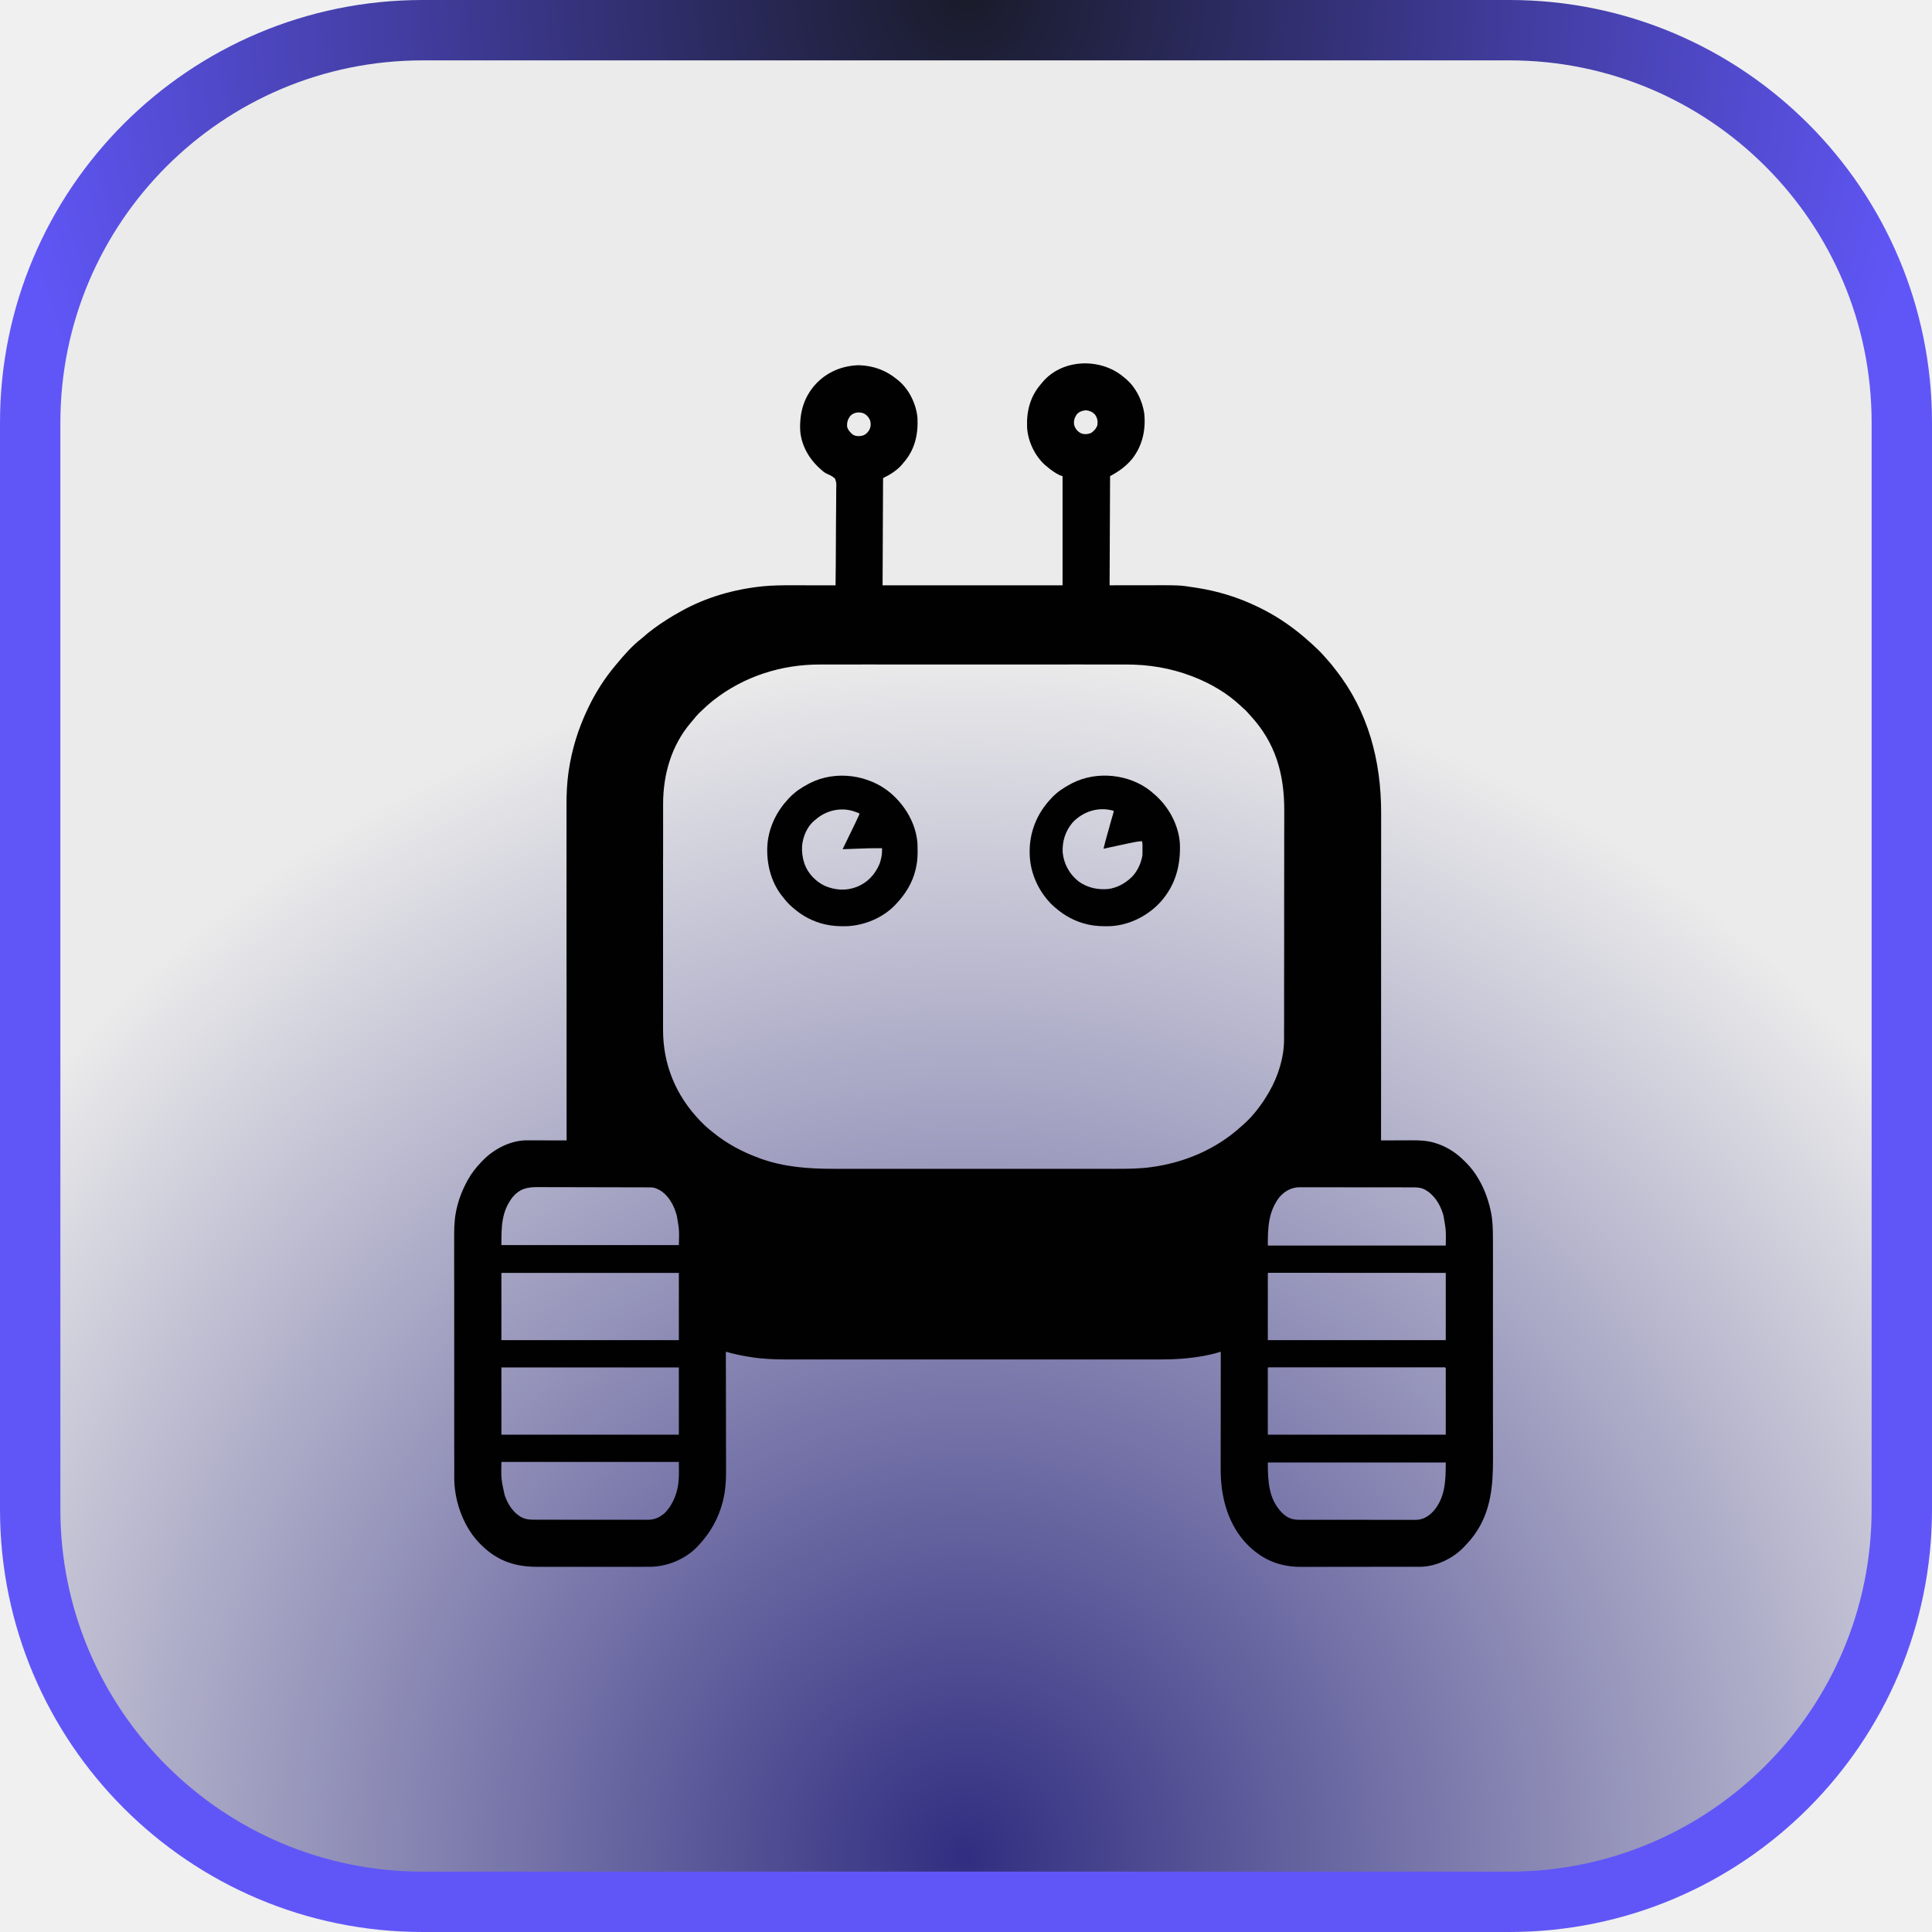
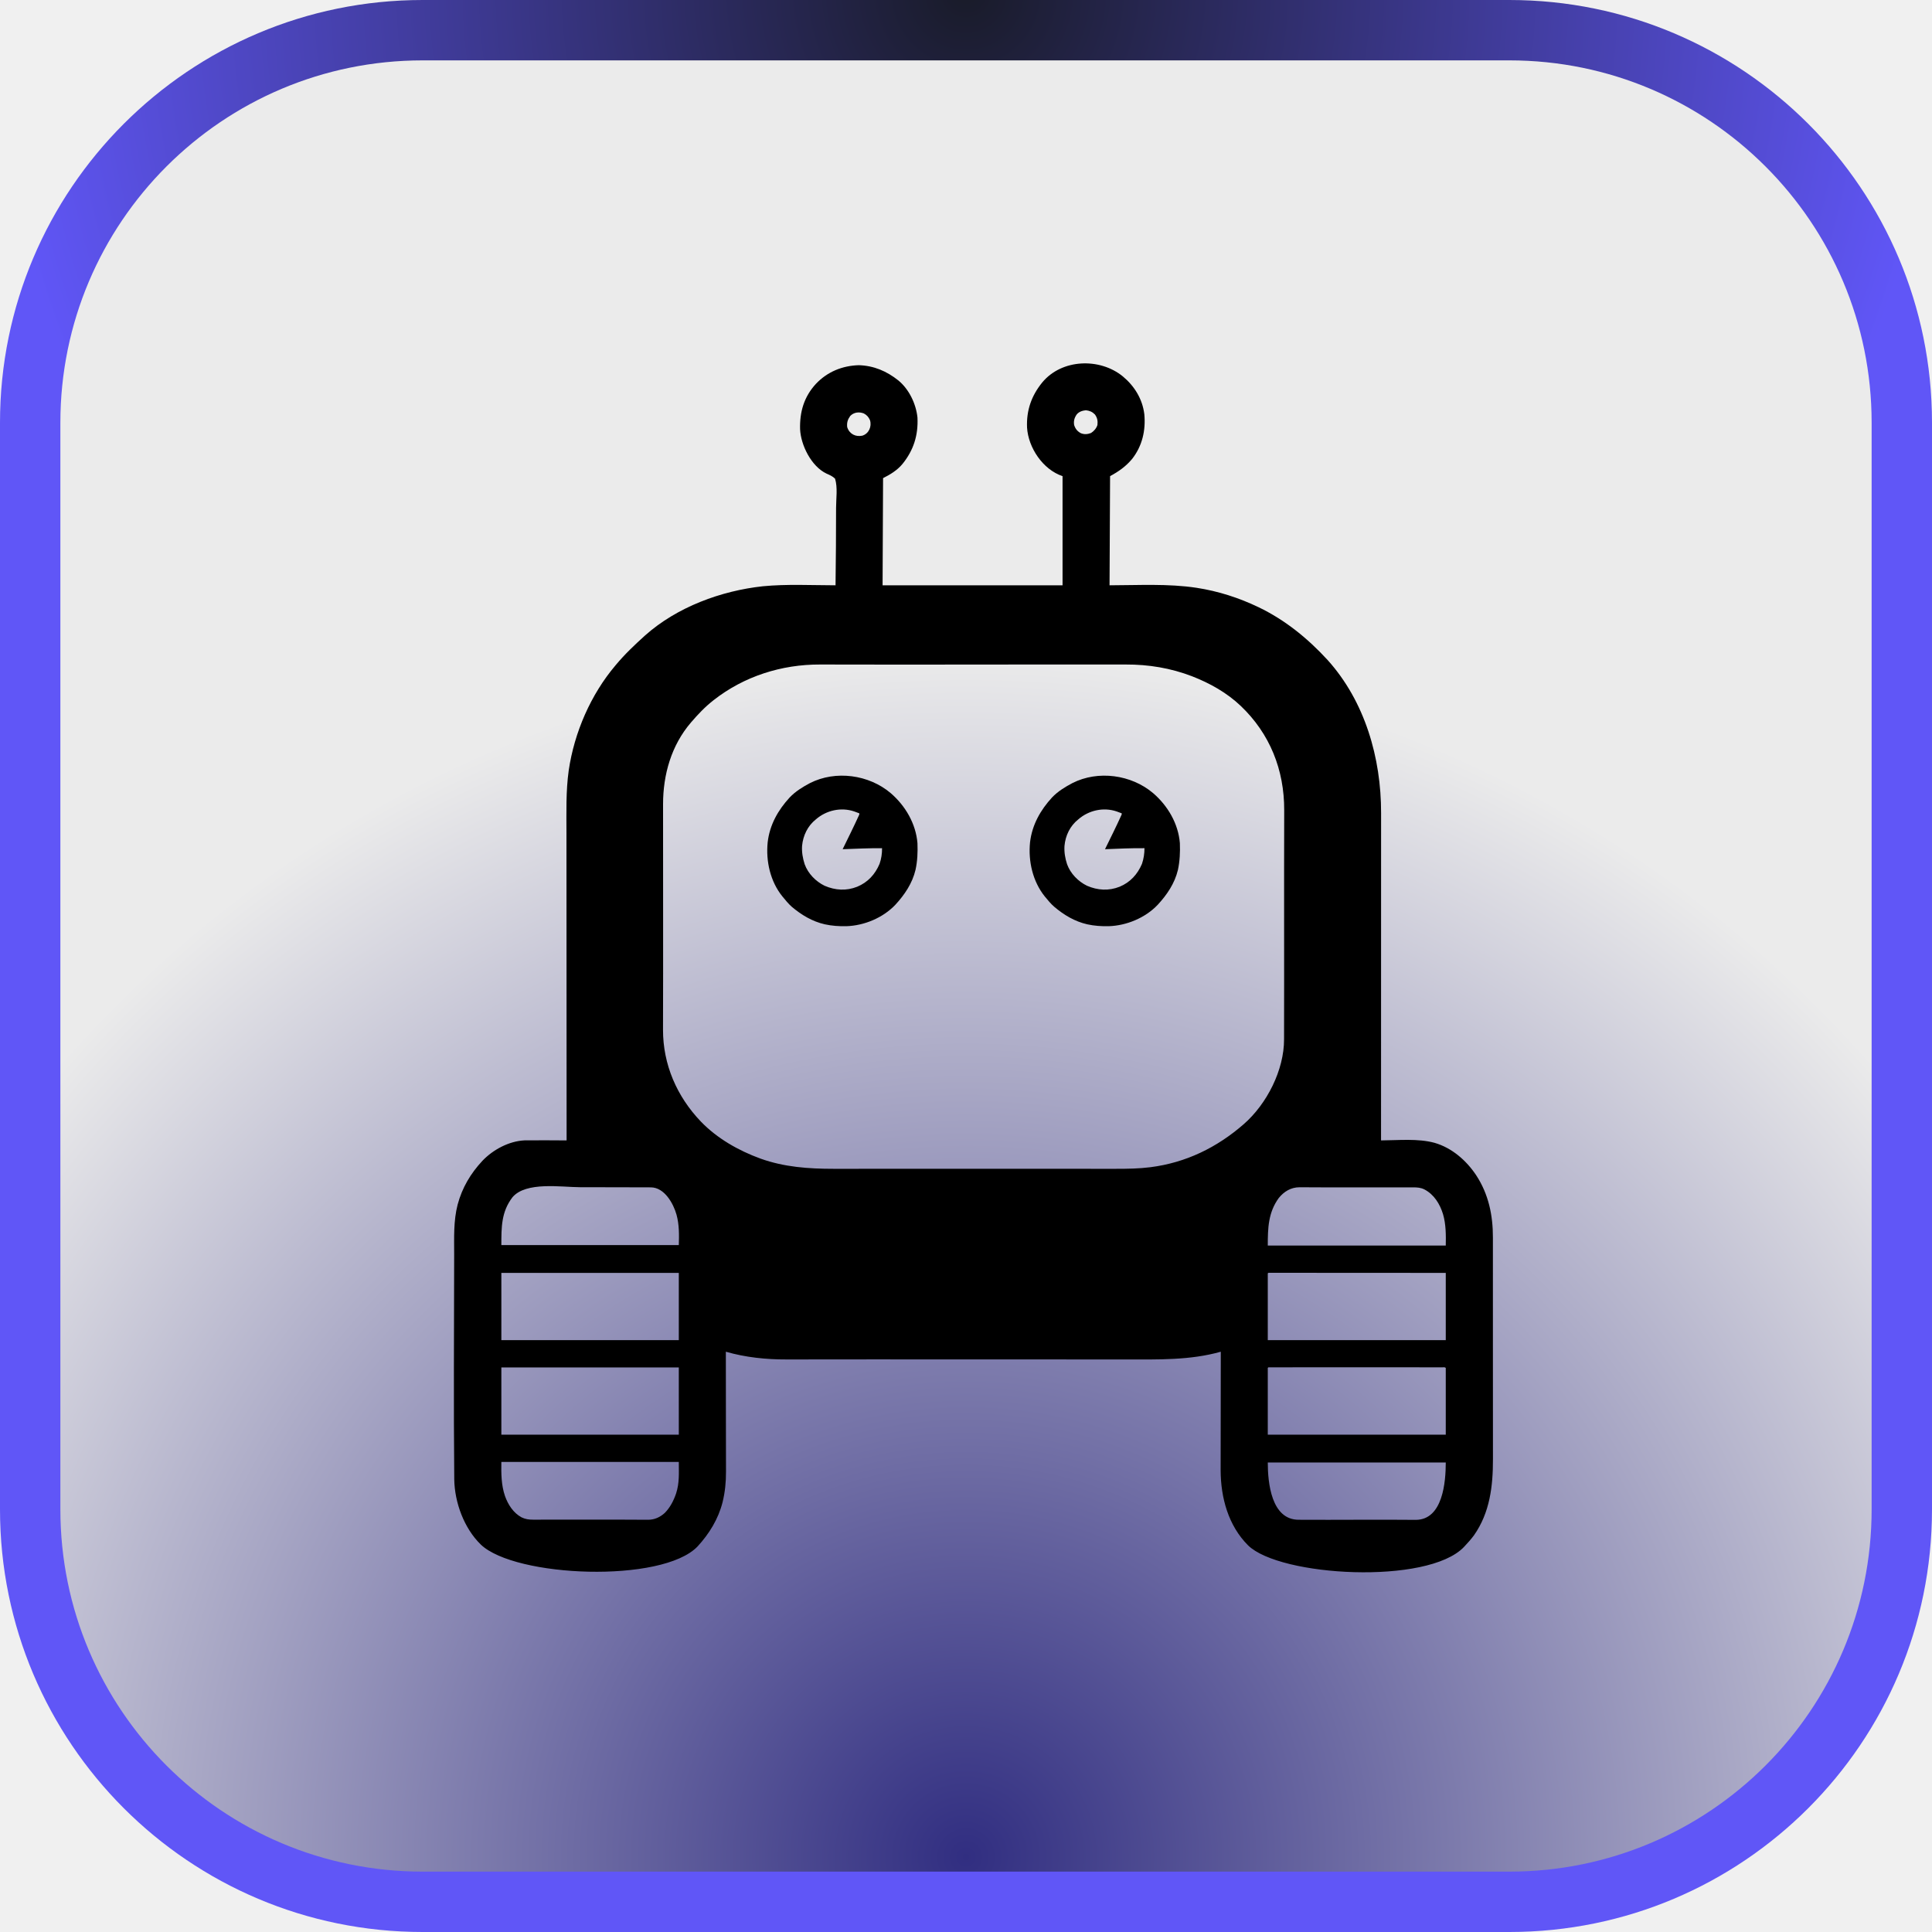
<svg xmlns="http://www.w3.org/2000/svg" width="40" height="40" viewBox="0 0 40 40" fill="none">
  <g clip-path="url(#clip0_139_2)">
    <path d="M31.25 0H8.75C3.918 0 0 3.918 0 8.75V31.25C0 36.083 3.918 40 8.75 40H31.25C36.083 40 40 36.083 40 31.25V8.75C40 3.918 36.083 0 31.25 0Z" fill="url(#paint0_radial_139_2)" />
    <path d="M31.25 1.25H8.75C4.608 1.25 1.25 4.608 1.25 8.75V31.25C1.25 35.392 4.608 38.75 8.75 38.75H31.25C35.392 38.75 38.75 35.392 38.75 31.25V8.75C38.75 4.608 35.392 1.25 31.25 1.25Z" fill="url(#paint1_radial_139_2)" />
-     <path d="M23.248 7.793C23.257 7.8 23.266 7.808 23.276 7.816C23.284 7.822 23.291 7.828 23.298 7.834C23.513 8.009 23.659 8.303 23.692 8.575C23.723 8.911 23.65 9.232 23.44 9.501C23.307 9.659 23.166 9.759 22.983 9.858C22.98 10.604 22.976 11.35 22.973 12.118C23.352 12.118 23.352 12.118 23.732 12.117C24.426 12.115 24.426 12.115 24.73 12.163C24.746 12.165 24.761 12.167 24.776 12.17C25.211 12.237 25.633 12.366 26.029 12.558C26.04 12.563 26.05 12.568 26.061 12.573C26.458 12.764 26.814 13.015 27.139 13.312C27.149 13.321 27.159 13.33 27.169 13.339C27.258 13.42 27.345 13.502 27.424 13.594C27.444 13.617 27.465 13.64 27.486 13.664C27.54 13.722 27.588 13.784 27.636 13.847C27.646 13.86 27.656 13.873 27.666 13.885C28.321 14.725 28.596 15.739 28.595 16.833C28.595 16.862 28.595 16.892 28.595 16.921C28.595 16.985 28.595 17.048 28.595 17.112C28.595 17.206 28.595 17.3 28.595 17.395C28.595 17.554 28.595 17.712 28.595 17.871C28.594 18.028 28.594 18.186 28.594 18.343C28.594 18.352 28.594 18.362 28.594 18.372C28.594 18.422 28.594 18.472 28.594 18.521C28.594 18.873 28.594 19.225 28.594 19.577C28.594 19.918 28.594 20.26 28.594 20.601C28.594 20.612 28.594 20.622 28.594 20.633C28.594 20.739 28.594 20.845 28.594 20.951C28.594 21.166 28.594 21.382 28.594 21.598C28.594 21.608 28.594 21.617 28.594 21.628C28.594 22.289 28.594 22.95 28.593 23.611C28.603 23.611 28.613 23.611 28.622 23.611C28.713 23.611 28.804 23.61 28.895 23.61C28.942 23.61 28.988 23.61 29.035 23.61C29.08 23.609 29.125 23.609 29.17 23.609C29.188 23.609 29.205 23.609 29.222 23.609C29.374 23.608 29.529 23.613 29.677 23.654C29.685 23.657 29.693 23.659 29.701 23.661C29.915 23.723 30.106 23.837 30.268 23.988C30.275 23.994 30.282 24 30.288 24.007C30.388 24.101 30.476 24.198 30.551 24.312C30.555 24.318 30.559 24.325 30.563 24.331C30.711 24.556 30.806 24.805 30.863 25.067C30.866 25.081 30.866 25.081 30.869 25.096C30.904 25.27 30.91 25.446 30.909 25.623C30.909 25.645 30.909 25.667 30.91 25.688C30.91 25.747 30.91 25.806 30.91 25.864C30.91 25.928 30.91 25.992 30.91 26.055C30.91 26.18 30.91 26.304 30.91 26.429C30.91 26.53 30.91 26.631 30.91 26.732C30.91 26.747 30.91 26.762 30.91 26.776C30.91 26.798 30.91 26.82 30.91 26.842C30.91 27.046 30.91 27.25 30.91 27.455C30.91 27.462 30.91 27.47 30.91 27.478C30.91 27.517 30.91 27.556 30.91 27.595C30.91 27.603 30.91 27.61 30.91 27.618C30.91 27.634 30.91 27.649 30.91 27.665C30.91 27.908 30.91 28.151 30.91 28.395C30.91 28.669 30.91 28.942 30.91 29.216C30.91 29.245 30.91 29.275 30.91 29.304C30.91 29.315 30.91 29.315 30.91 29.326C30.91 29.434 30.91 29.542 30.911 29.65C30.911 29.774 30.911 29.897 30.911 30.02C30.91 30.083 30.91 30.146 30.911 30.208C30.912 30.758 30.867 31.291 30.54 31.755C30.533 31.765 30.525 31.776 30.517 31.787C30.461 31.865 30.398 31.936 30.331 32.006C30.324 32.013 30.317 32.021 30.31 32.029C30.088 32.261 29.747 32.429 29.425 32.438C29.404 32.438 29.384 32.438 29.364 32.438C29.347 32.438 29.347 32.438 29.329 32.438C29.292 32.438 29.254 32.438 29.217 32.438C29.189 32.438 29.162 32.438 29.135 32.438C29.07 32.438 29.004 32.438 28.938 32.438C28.884 32.438 28.831 32.438 28.777 32.438C28.625 32.439 28.473 32.439 28.32 32.439C28.312 32.439 28.304 32.439 28.296 32.439C28.287 32.439 28.279 32.439 28.271 32.439C28.138 32.439 28.005 32.439 27.873 32.439C27.736 32.44 27.599 32.44 27.462 32.44C27.386 32.44 27.309 32.44 27.233 32.44C27.161 32.44 27.089 32.44 27.017 32.44C26.99 32.44 26.964 32.44 26.938 32.44C26.504 32.442 26.151 32.3 25.841 31.995C25.43 31.586 25.274 31.007 25.273 30.441C25.273 30.406 25.273 30.371 25.273 30.335C25.273 30.31 25.273 30.284 25.273 30.258C25.273 30.203 25.273 30.148 25.273 30.093C25.273 30.014 25.273 29.934 25.273 29.854C25.273 29.725 25.274 29.596 25.274 29.467C25.274 29.342 25.274 29.216 25.274 29.091C25.274 29.083 25.274 29.076 25.274 29.068C25.274 29.029 25.274 28.99 25.274 28.951C25.274 28.629 25.275 28.308 25.275 27.986C25.263 27.99 25.25 27.994 25.237 27.997C25.22 28.002 25.203 28.007 25.186 28.012C25.177 28.014 25.169 28.016 25.16 28.019C25.092 28.038 25.023 28.053 24.953 28.066C24.942 28.068 24.93 28.07 24.919 28.073C24.617 28.128 24.319 28.147 24.013 28.146C23.97 28.146 23.927 28.146 23.885 28.146C23.81 28.146 23.736 28.146 23.661 28.146C23.551 28.146 23.44 28.146 23.329 28.146C23.131 28.146 22.933 28.146 22.735 28.146C22.562 28.146 22.389 28.146 22.216 28.146C22.199 28.146 22.199 28.146 22.181 28.146C22.134 28.146 22.088 28.146 22.041 28.146C21.603 28.146 21.165 28.146 20.727 28.146C20.338 28.146 19.95 28.146 19.561 28.146C19.124 28.146 18.687 28.146 18.25 28.146C18.203 28.146 18.157 28.146 18.11 28.146C18.099 28.146 18.087 28.146 18.075 28.146C17.902 28.146 17.729 28.146 17.556 28.146C17.359 28.146 17.162 28.146 16.965 28.146C16.855 28.146 16.745 28.146 16.636 28.146C16.562 28.146 16.488 28.146 16.415 28.146C16.373 28.146 16.331 28.146 16.289 28.146C16.044 28.146 15.801 28.137 15.558 28.099C15.551 28.098 15.544 28.097 15.537 28.096C15.365 28.069 15.195 28.034 15.028 27.986C15.028 28 15.028 28.014 15.028 28.028C15.029 28.357 15.03 28.686 15.03 29.015C15.03 29.055 15.03 29.096 15.03 29.136C15.03 29.145 15.03 29.153 15.03 29.161C15.03 29.291 15.03 29.422 15.031 29.552C15.031 29.686 15.031 29.82 15.031 29.954C15.031 30.036 15.031 30.119 15.032 30.201C15.032 30.265 15.032 30.329 15.032 30.392C15.032 30.418 15.032 30.444 15.032 30.47C15.033 30.673 15.018 30.871 14.969 31.07C14.965 31.086 14.965 31.086 14.961 31.102C14.873 31.443 14.702 31.739 14.463 31.995C14.456 32.002 14.45 32.009 14.443 32.017C14.198 32.273 13.844 32.425 13.491 32.438C13.423 32.439 13.355 32.439 13.287 32.439C13.261 32.439 13.235 32.439 13.209 32.439C13.146 32.439 13.084 32.439 13.021 32.439C12.97 32.439 12.919 32.439 12.867 32.439C12.86 32.439 12.853 32.439 12.845 32.439C12.831 32.439 12.816 32.439 12.801 32.439C12.662 32.439 12.523 32.439 12.384 32.439C12.265 32.439 12.147 32.439 12.028 32.439C11.889 32.439 11.751 32.439 11.613 32.439C11.598 32.439 11.583 32.439 11.568 32.439C11.561 32.439 11.553 32.439 11.546 32.439C11.495 32.439 11.444 32.439 11.393 32.439C11.325 32.439 11.256 32.439 11.187 32.439C11.162 32.439 11.137 32.439 11.112 32.439C10.665 32.44 10.294 32.313 9.973 31.995C9.964 31.987 9.964 31.987 9.955 31.978C9.609 31.641 9.413 31.109 9.405 30.631C9.405 30.582 9.405 30.534 9.405 30.485C9.405 30.463 9.405 30.441 9.405 30.419C9.404 30.359 9.404 30.298 9.405 30.238C9.405 30.173 9.404 30.107 9.404 30.042C9.404 29.914 9.404 29.787 9.404 29.659C9.404 29.555 9.404 29.451 9.404 29.347C9.404 29.332 9.404 29.317 9.404 29.302C9.404 29.28 9.404 29.257 9.404 29.235C9.404 29.025 9.404 28.816 9.404 28.606C9.404 28.598 9.404 28.59 9.404 28.582C9.404 28.542 9.404 28.502 9.404 28.462C9.404 28.454 9.404 28.447 9.404 28.438C9.404 28.422 9.404 28.406 9.404 28.39C9.404 28.14 9.404 27.891 9.404 27.641C9.404 27.36 9.404 27.079 9.404 26.799C9.404 26.769 9.404 26.739 9.404 26.709C9.404 26.701 9.404 26.694 9.404 26.686C9.404 26.575 9.404 26.464 9.403 26.353C9.403 26.226 9.403 26.1 9.403 25.974C9.403 25.909 9.404 25.845 9.403 25.78C9.403 25.721 9.403 25.662 9.403 25.603C9.403 25.581 9.403 25.56 9.403 25.539C9.403 25.348 9.418 25.156 9.467 24.971C9.47 24.96 9.472 24.95 9.475 24.939C9.52 24.771 9.586 24.612 9.669 24.459C9.675 24.448 9.681 24.437 9.687 24.426C9.763 24.291 9.855 24.172 9.962 24.061C9.971 24.052 9.98 24.042 9.99 24.032C10.211 23.801 10.539 23.625 10.862 23.61C10.885 23.61 10.908 23.61 10.931 23.61C10.94 23.61 10.949 23.61 10.958 23.61C10.986 23.61 11.015 23.61 11.043 23.61C11.063 23.61 11.083 23.61 11.103 23.61C11.155 23.61 11.207 23.61 11.259 23.61C11.312 23.61 11.365 23.611 11.418 23.611C11.523 23.611 11.627 23.611 11.731 23.611C11.731 23.602 11.731 23.602 11.731 23.592C11.731 22.916 11.73 22.239 11.73 21.563C11.73 21.553 11.73 21.543 11.73 21.532C11.73 21.312 11.73 21.093 11.73 20.873C11.73 20.765 11.73 20.657 11.73 20.549C11.73 20.539 11.73 20.528 11.73 20.517C11.73 20.169 11.73 19.822 11.729 19.475C11.729 19.118 11.729 18.76 11.729 18.403C11.729 18.353 11.729 18.302 11.729 18.252C11.729 18.237 11.729 18.237 11.729 18.222C11.729 18.062 11.729 17.902 11.729 17.743C11.729 17.582 11.729 17.421 11.729 17.261C11.729 17.165 11.729 17.07 11.729 16.974C11.729 16.911 11.729 16.847 11.729 16.783C11.729 16.747 11.729 16.71 11.729 16.674C11.728 16.444 11.738 16.215 11.77 15.987C11.773 15.969 11.773 15.969 11.776 15.95C11.84 15.514 11.972 15.091 12.16 14.693C12.165 14.683 12.17 14.673 12.175 14.662C12.326 14.344 12.518 14.041 12.746 13.772C12.755 13.761 12.764 13.751 12.773 13.74C12.927 13.555 13.093 13.364 13.285 13.218C13.309 13.198 13.332 13.178 13.356 13.157C13.402 13.115 13.451 13.077 13.501 13.04C13.51 13.033 13.518 13.026 13.528 13.019C13.706 12.888 13.892 12.769 14.086 12.663C14.095 12.658 14.104 12.652 14.114 12.647C14.62 12.367 15.185 12.204 15.76 12.142C15.777 12.14 15.777 12.14 15.794 12.138C16.003 12.118 16.213 12.117 16.424 12.117C16.449 12.117 16.474 12.117 16.5 12.117C16.566 12.117 16.632 12.117 16.698 12.118C16.766 12.118 16.834 12.118 16.902 12.118C17.035 12.118 17.167 12.118 17.299 12.118C17.303 11.832 17.305 11.546 17.306 11.261C17.306 11.128 17.307 10.995 17.308 10.862C17.31 10.746 17.311 10.631 17.311 10.515C17.311 10.454 17.311 10.392 17.312 10.331C17.313 10.273 17.313 10.216 17.313 10.158C17.313 10.137 17.313 10.116 17.314 10.095C17.317 9.999 17.317 9.999 17.289 9.91C17.239 9.861 17.177 9.833 17.113 9.806C17.06 9.78 17.018 9.74 16.975 9.701C16.969 9.695 16.964 9.69 16.958 9.685C16.736 9.48 16.579 9.194 16.566 8.887C16.556 8.528 16.647 8.214 16.894 7.946C17.131 7.697 17.439 7.571 17.781 7.561C18.081 7.57 18.346 7.666 18.576 7.858C18.584 7.865 18.592 7.871 18.6 7.877C18.822 8.06 18.966 8.36 18.995 8.643C19.013 8.997 18.941 9.316 18.702 9.585C18.696 9.593 18.69 9.6 18.684 9.608C18.578 9.736 18.431 9.826 18.283 9.899C18.28 10.632 18.276 11.364 18.273 12.118C19.503 12.118 20.732 12.118 21.999 12.118C21.999 11.372 21.999 10.626 21.999 9.858C21.979 9.851 21.958 9.844 21.936 9.837C21.839 9.788 21.757 9.73 21.675 9.659C21.663 9.65 21.652 9.641 21.641 9.632C21.426 9.441 21.282 9.138 21.265 8.852C21.25 8.511 21.33 8.201 21.56 7.942C21.566 7.935 21.572 7.927 21.578 7.92C21.982 7.428 22.771 7.403 23.248 7.793ZM22.292 8.581C22.245 8.65 22.225 8.717 22.24 8.8C22.264 8.878 22.305 8.929 22.376 8.968C22.447 8.998 22.517 8.992 22.589 8.965C22.65 8.925 22.698 8.87 22.721 8.8C22.731 8.716 22.719 8.65 22.669 8.581C22.615 8.526 22.558 8.502 22.482 8.494C22.41 8.501 22.34 8.523 22.292 8.581ZM17.603 8.612C17.549 8.688 17.531 8.749 17.54 8.842C17.558 8.899 17.59 8.939 17.634 8.978C17.641 8.984 17.647 8.99 17.654 8.996C17.718 9.036 17.782 9.035 17.854 9.02C17.924 8.999 17.964 8.957 18.001 8.895C18.031 8.831 18.034 8.766 18.013 8.699C17.984 8.635 17.947 8.593 17.886 8.56C17.787 8.522 17.679 8.534 17.603 8.612ZM14.777 14.494C14.767 14.502 14.757 14.51 14.747 14.518C14.662 14.586 14.583 14.66 14.505 14.735C14.496 14.743 14.488 14.751 14.479 14.759C14.433 14.805 14.391 14.854 14.351 14.905C14.336 14.923 14.321 14.941 14.305 14.959C13.9 15.433 13.728 16.036 13.729 16.65C13.729 16.671 13.729 16.691 13.729 16.712C13.729 16.769 13.729 16.826 13.729 16.883C13.729 16.945 13.729 17.006 13.729 17.068C13.729 17.189 13.729 17.309 13.729 17.43C13.729 17.528 13.729 17.626 13.729 17.724C13.729 17.752 13.729 17.78 13.728 17.809C13.728 17.816 13.728 17.823 13.728 17.83C13.728 18.028 13.728 18.225 13.728 18.423C13.728 18.43 13.728 18.438 13.728 18.445C13.728 18.483 13.728 18.521 13.728 18.559C13.728 18.566 13.728 18.574 13.728 18.581C13.728 18.596 13.728 18.612 13.728 18.627C13.728 18.862 13.728 19.098 13.728 19.334C13.728 19.599 13.728 19.864 13.728 20.129C13.728 20.157 13.728 20.185 13.728 20.214C13.728 20.221 13.728 20.227 13.728 20.235C13.728 20.34 13.728 20.444 13.728 20.549C13.728 20.669 13.728 20.788 13.728 20.907C13.728 20.968 13.728 21.029 13.728 21.09C13.728 21.146 13.728 21.201 13.728 21.257C13.728 21.277 13.728 21.297 13.728 21.317C13.726 22.041 13.994 22.683 14.494 23.203C14.502 23.211 14.502 23.211 14.51 23.219C14.581 23.293 14.655 23.36 14.735 23.423C14.746 23.432 14.757 23.441 14.768 23.45C15.052 23.68 15.376 23.853 15.719 23.977C15.728 23.981 15.737 23.984 15.747 23.988C16.238 24.164 16.741 24.199 17.259 24.199C17.285 24.199 17.311 24.199 17.337 24.199C17.394 24.199 17.451 24.199 17.507 24.199C17.591 24.199 17.675 24.199 17.759 24.199C17.909 24.199 18.059 24.199 18.209 24.199C18.341 24.199 18.472 24.199 18.604 24.199C18.612 24.199 18.621 24.199 18.63 24.199C18.666 24.199 18.701 24.199 18.737 24.199C19.069 24.199 19.402 24.199 19.734 24.199C20.029 24.199 20.324 24.199 20.619 24.199C20.951 24.199 21.283 24.199 21.615 24.199C21.65 24.199 21.686 24.199 21.721 24.199C21.734 24.199 21.734 24.199 21.747 24.199C21.879 24.199 22.01 24.199 22.141 24.199C22.291 24.199 22.44 24.199 22.589 24.199C22.673 24.199 22.756 24.199 22.839 24.199C22.902 24.199 22.965 24.199 23.027 24.199C23.052 24.199 23.077 24.199 23.102 24.199C23.334 24.199 23.566 24.198 23.796 24.169C23.807 24.167 23.807 24.167 23.818 24.166C24.514 24.077 25.18 23.795 25.7 23.32C25.717 23.305 25.734 23.29 25.751 23.275C25.872 23.169 25.975 23.049 26.071 22.92C26.075 22.914 26.08 22.908 26.084 22.902C26.153 22.811 26.213 22.716 26.27 22.617C26.276 22.607 26.276 22.607 26.282 22.596C26.464 22.277 26.586 21.889 26.585 21.519C26.585 21.51 26.585 21.501 26.585 21.492C26.585 21.462 26.585 21.432 26.585 21.402C26.585 21.381 26.585 21.359 26.585 21.337C26.585 21.278 26.585 21.218 26.586 21.159C26.586 21.095 26.586 21.031 26.586 20.967C26.586 20.819 26.586 20.672 26.586 20.524C26.586 20.452 26.586 20.379 26.586 20.306C26.587 20.055 26.587 19.805 26.587 19.555C26.587 19.54 26.587 19.524 26.587 19.508C26.587 19.497 26.587 19.497 26.587 19.485C26.587 19.445 26.587 19.406 26.587 19.366C26.587 19.355 26.587 19.355 26.587 19.343C26.587 19.09 26.587 18.836 26.587 18.583C26.588 18.315 26.588 18.047 26.588 17.779C26.588 17.749 26.588 17.72 26.588 17.69C26.588 17.683 26.588 17.675 26.588 17.668C26.588 17.552 26.588 17.435 26.588 17.319C26.589 17.202 26.589 17.084 26.589 16.967C26.589 16.904 26.589 16.841 26.589 16.777C26.591 16.027 26.408 15.375 25.888 14.816C25.867 14.794 25.847 14.771 25.828 14.748C25.801 14.716 25.771 14.689 25.739 14.662C25.722 14.647 25.705 14.632 25.689 14.616C25.412 14.353 25.065 14.151 24.71 14.013C24.7 14.009 24.69 14.005 24.68 14.001C24.236 13.831 23.78 13.756 23.306 13.758C23.278 13.758 23.25 13.758 23.221 13.758C23.16 13.757 23.099 13.758 23.038 13.758C22.947 13.758 22.856 13.758 22.765 13.758C22.602 13.757 22.439 13.757 22.277 13.757C22.135 13.758 21.992 13.758 21.85 13.758C21.841 13.758 21.831 13.758 21.821 13.758C21.783 13.758 21.744 13.758 21.706 13.758C21.346 13.757 20.986 13.757 20.626 13.758C20.306 13.758 19.987 13.758 19.668 13.758C19.308 13.757 18.949 13.757 18.59 13.758C18.551 13.758 18.513 13.758 18.474 13.758C18.46 13.758 18.46 13.758 18.446 13.758C18.304 13.758 18.162 13.758 18.019 13.757C17.858 13.757 17.696 13.757 17.534 13.758C17.444 13.758 17.354 13.758 17.263 13.758C17.203 13.757 17.142 13.758 17.082 13.758C17.047 13.758 17.013 13.758 16.979 13.758C16.182 13.755 15.406 14.002 14.777 14.494ZM10.611 24.788C10.379 25.09 10.381 25.405 10.381 25.778C11.593 25.778 12.806 25.778 14.055 25.778C14.064 25.467 14.064 25.467 14.013 25.171C14.011 25.164 14.009 25.157 14.007 25.15C13.953 24.952 13.839 24.745 13.656 24.639C13.595 24.608 13.544 24.583 13.476 24.583C13.462 24.583 13.462 24.583 13.448 24.583C13.433 24.583 13.433 24.583 13.418 24.583C13.402 24.583 13.402 24.583 13.386 24.583C13.35 24.583 13.315 24.583 13.279 24.582C13.254 24.582 13.228 24.582 13.203 24.582C13.126 24.582 13.05 24.582 12.973 24.582C12.952 24.582 12.93 24.582 12.908 24.582C12.774 24.581 12.639 24.581 12.505 24.581C12.474 24.581 12.443 24.581 12.412 24.581C12.404 24.581 12.396 24.581 12.388 24.581C12.263 24.581 12.138 24.58 12.013 24.58C11.884 24.579 11.756 24.579 11.627 24.579C11.555 24.579 11.483 24.579 11.41 24.579C11.342 24.578 11.274 24.578 11.207 24.578C11.182 24.578 11.157 24.578 11.132 24.578C10.91 24.577 10.76 24.612 10.611 24.788ZM26.475 24.804C26.258 25.103 26.249 25.422 26.249 25.788C27.465 25.788 28.68 25.788 29.933 25.788C29.939 25.473 29.939 25.473 29.885 25.166C29.882 25.156 29.879 25.147 29.877 25.137C29.812 24.927 29.692 24.732 29.494 24.626C29.415 24.587 29.341 24.583 29.255 24.583C29.244 24.583 29.234 24.583 29.223 24.583C29.189 24.583 29.154 24.583 29.12 24.583C29.095 24.583 29.07 24.583 29.045 24.583C28.971 24.583 28.897 24.582 28.822 24.582C28.787 24.582 28.752 24.582 28.717 24.582C28.601 24.582 28.484 24.582 28.367 24.582C28.36 24.582 28.353 24.582 28.345 24.582C28.337 24.582 28.33 24.582 28.322 24.582C28.307 24.582 28.292 24.582 28.277 24.582C28.269 24.582 28.262 24.582 28.254 24.582C28.133 24.582 28.011 24.582 27.889 24.582C27.764 24.581 27.639 24.581 27.514 24.581C27.444 24.581 27.374 24.581 27.304 24.581C27.238 24.581 27.172 24.581 27.106 24.581C27.082 24.581 27.058 24.581 27.033 24.581C27 24.581 26.967 24.581 26.934 24.581C26.925 24.581 26.915 24.581 26.905 24.581C26.728 24.582 26.585 24.668 26.475 24.804ZM10.381 26.354C10.381 26.813 10.381 27.272 10.381 27.746C11.593 27.746 12.806 27.746 14.055 27.746C14.055 27.286 14.055 26.827 14.055 26.354C12.842 26.354 11.63 26.354 10.381 26.354ZM26.249 26.364C26.249 26.82 26.249 27.276 26.249 27.746C27.465 27.746 28.68 27.746 29.933 27.746C29.933 27.286 29.933 26.827 29.933 26.354C29.465 26.353 28.997 26.353 28.53 26.353C28.474 26.353 28.419 26.353 28.364 26.353C28.348 26.353 28.348 26.353 28.331 26.353C28.153 26.353 27.975 26.353 27.797 26.353C27.614 26.353 27.431 26.352 27.249 26.352C27.136 26.352 27.023 26.352 26.91 26.352C26.833 26.352 26.756 26.352 26.679 26.352C26.634 26.352 26.589 26.352 26.545 26.352C26.504 26.352 26.463 26.352 26.422 26.352C26.408 26.352 26.393 26.352 26.378 26.352C26.358 26.352 26.338 26.352 26.318 26.352C26.307 26.352 26.296 26.352 26.284 26.352C26.26 26.351 26.26 26.351 26.249 26.364ZM10.381 28.311C10.381 28.77 10.381 29.23 10.381 29.703C11.593 29.703 12.806 29.703 14.055 29.703C14.055 29.244 14.055 28.784 14.055 28.311C12.842 28.311 11.63 28.311 10.381 28.311ZM26.249 28.321C26.249 28.777 26.249 29.233 26.249 29.703C27.465 29.703 28.68 29.703 29.933 29.703C29.933 29.247 29.933 28.791 29.933 28.321C29.915 28.303 29.889 28.309 29.864 28.309C29.845 28.309 29.845 28.309 29.826 28.309C29.811 28.309 29.797 28.309 29.782 28.309C29.767 28.309 29.752 28.309 29.737 28.309C29.695 28.309 29.654 28.309 29.612 28.309C29.567 28.309 29.522 28.309 29.477 28.309C29.389 28.309 29.301 28.309 29.213 28.309C29.141 28.309 29.07 28.309 28.998 28.309C28.983 28.309 28.983 28.309 28.968 28.309C28.947 28.309 28.926 28.309 28.905 28.309C28.712 28.309 28.518 28.309 28.324 28.309C28.158 28.309 27.991 28.309 27.825 28.309C27.632 28.309 27.439 28.309 27.245 28.309C27.225 28.309 27.204 28.309 27.184 28.309C27.174 28.309 27.163 28.309 27.153 28.309C27.081 28.309 27.01 28.309 26.939 28.309C26.851 28.309 26.764 28.309 26.677 28.309C26.633 28.309 26.588 28.309 26.544 28.309C26.503 28.309 26.462 28.309 26.422 28.309C26.407 28.309 26.392 28.309 26.378 28.309C26.358 28.309 26.338 28.309 26.318 28.309C26.301 28.309 26.301 28.309 26.284 28.309C26.26 28.308 26.26 28.308 26.249 28.321ZM10.381 30.268C10.374 30.614 10.374 30.614 10.446 30.945C10.449 30.954 10.452 30.964 10.455 30.973C10.518 31.151 10.629 31.323 10.799 31.415C10.881 31.454 10.948 31.463 11.039 31.463C11.049 31.463 11.059 31.463 11.07 31.463C11.105 31.463 11.14 31.463 11.175 31.463C11.2 31.463 11.226 31.463 11.251 31.463C11.319 31.463 11.387 31.463 11.455 31.463C11.498 31.463 11.54 31.463 11.583 31.464C11.701 31.464 11.819 31.464 11.938 31.464C11.945 31.464 11.953 31.464 11.96 31.464C11.972 31.464 11.972 31.464 11.983 31.464C11.999 31.464 12.014 31.464 12.029 31.464C12.037 31.464 12.045 31.464 12.053 31.464C12.176 31.464 12.299 31.464 12.422 31.464C12.549 31.465 12.676 31.465 12.802 31.465C12.873 31.465 12.944 31.465 13.016 31.465C13.082 31.465 13.149 31.465 13.216 31.465C13.241 31.465 13.265 31.465 13.29 31.465C13.323 31.465 13.357 31.465 13.39 31.465C13.405 31.465 13.405 31.465 13.42 31.465C13.553 31.465 13.667 31.412 13.765 31.323C13.871 31.214 13.941 31.088 13.99 30.945C13.993 30.937 13.996 30.928 13.999 30.92C14.069 30.7 14.055 30.502 14.055 30.268C12.842 30.268 11.63 30.268 10.381 30.268ZM26.249 30.279C26.249 30.656 26.262 31.035 26.542 31.319C26.646 31.422 26.746 31.466 26.892 31.465C26.903 31.465 26.914 31.465 26.925 31.466C26.96 31.466 26.996 31.466 27.032 31.466C27.057 31.466 27.083 31.466 27.108 31.466C27.171 31.466 27.233 31.466 27.295 31.466C27.346 31.466 27.396 31.466 27.447 31.466C27.454 31.466 27.461 31.466 27.469 31.466C27.483 31.466 27.498 31.466 27.513 31.466C27.65 31.466 27.788 31.466 27.925 31.466C28.05 31.466 28.176 31.466 28.301 31.466C28.43 31.467 28.559 31.467 28.688 31.467C28.761 31.467 28.833 31.467 28.905 31.467C28.974 31.467 29.042 31.467 29.11 31.467C29.135 31.467 29.16 31.467 29.184 31.467C29.219 31.467 29.253 31.467 29.287 31.467C29.297 31.467 29.306 31.467 29.316 31.467C29.459 31.465 29.569 31.398 29.666 31.299C29.925 31.018 29.933 30.642 29.933 30.279C28.717 30.279 27.502 30.279 26.249 30.279Z" fill="#010101" />
-     <path d="M23.83 16.384C23.848 16.4 23.866 16.415 23.883 16.431C23.892 16.438 23.901 16.446 23.91 16.453C24.197 16.704 24.398 17.073 24.428 17.456C24.447 17.919 24.338 18.329 24.023 18.679C23.76 18.964 23.381 19.155 22.991 19.175C22.836 19.18 22.685 19.176 22.533 19.142C22.525 19.14 22.518 19.138 22.51 19.137C22.265 19.081 22.041 18.961 21.853 18.796C21.84 18.786 21.84 18.786 21.827 18.775C21.775 18.73 21.729 18.682 21.685 18.629C21.677 18.619 21.669 18.609 21.661 18.599C21.457 18.348 21.329 18.022 21.319 17.697C21.319 17.685 21.318 17.674 21.318 17.661C21.31 17.235 21.466 16.845 21.759 16.535C21.766 16.527 21.774 16.518 21.782 16.51C21.893 16.394 22.025 16.306 22.167 16.232C22.179 16.226 22.191 16.219 22.203 16.213C22.712 15.954 23.387 16.026 23.83 16.384ZM22.205 17.031C22.056 17.21 21.989 17.423 22.002 17.654C22.028 17.893 22.142 18.098 22.33 18.248C22.515 18.382 22.737 18.429 22.961 18.404C23.112 18.378 23.242 18.317 23.36 18.221C23.367 18.215 23.373 18.21 23.38 18.205C23.53 18.085 23.621 17.894 23.653 17.708C23.654 17.688 23.654 17.669 23.654 17.649C23.654 17.633 23.654 17.633 23.654 17.616C23.654 17.605 23.654 17.593 23.654 17.581C23.654 17.57 23.654 17.559 23.654 17.547C23.654 17.536 23.654 17.525 23.654 17.514C23.654 17.499 23.654 17.499 23.654 17.483C23.653 17.459 23.649 17.438 23.643 17.415C23.552 17.421 23.465 17.439 23.377 17.458C23.361 17.462 23.346 17.465 23.331 17.468C23.291 17.477 23.25 17.485 23.21 17.494C23.169 17.503 23.128 17.511 23.088 17.52C23.007 17.537 22.927 17.554 22.847 17.572C22.873 17.467 22.9 17.362 22.93 17.258C22.935 17.238 22.941 17.218 22.947 17.199C22.958 17.158 22.97 17.117 22.981 17.076C22.995 17.029 23.008 16.981 23.021 16.934C23.025 16.922 23.028 16.909 23.032 16.897C23.037 16.88 23.037 16.88 23.042 16.862C23.046 16.847 23.046 16.847 23.05 16.832C23.057 16.808 23.057 16.808 23.056 16.787C22.746 16.696 22.426 16.797 22.205 17.031Z" fill="#010101" />
-     <path d="M18.44 16.42C18.744 16.681 18.962 17.051 18.995 17.456C18.997 17.508 18.998 17.56 18.998 17.612C18.998 17.619 18.998 17.627 18.998 17.634C18.998 17.749 18.99 17.858 18.964 17.969C18.961 17.982 18.958 17.995 18.955 18.009C18.891 18.279 18.745 18.512 18.555 18.713C18.546 18.723 18.546 18.723 18.536 18.734C18.278 19.004 17.892 19.164 17.522 19.176C17.379 19.179 17.24 19.173 17.101 19.142C17.093 19.14 17.085 19.138 17.077 19.137C16.832 19.081 16.608 18.962 16.42 18.796C16.407 18.785 16.407 18.785 16.393 18.773C16.328 18.717 16.274 18.655 16.221 18.587C16.21 18.574 16.21 18.574 16.199 18.56C15.948 18.249 15.854 17.829 15.893 17.438C15.934 17.093 16.089 16.786 16.326 16.535C16.334 16.527 16.342 16.518 16.35 16.51C16.46 16.394 16.593 16.306 16.734 16.232C16.746 16.226 16.758 16.219 16.77 16.213C17.301 15.943 17.99 16.038 18.44 16.42ZM16.891 16.965C16.881 16.973 16.871 16.981 16.86 16.989C16.709 17.115 16.624 17.321 16.606 17.514C16.599 17.637 16.613 17.748 16.65 17.865C16.654 17.875 16.657 17.884 16.66 17.894C16.73 18.087 16.89 18.25 17.073 18.339C17.294 18.434 17.523 18.448 17.747 18.359C17.967 18.268 18.118 18.103 18.21 17.886C18.242 17.793 18.263 17.704 18.262 17.606C18.262 17.593 18.262 17.593 18.262 17.581C18.262 17.574 18.262 17.568 18.262 17.561C18.081 17.559 17.9 17.564 17.719 17.572C17.692 17.573 17.666 17.574 17.639 17.575C17.575 17.577 17.51 17.58 17.446 17.582C17.451 17.572 17.456 17.561 17.461 17.55C17.582 17.304 17.582 17.304 17.701 17.056C17.708 17.042 17.708 17.042 17.714 17.028C17.735 16.986 17.754 16.944 17.773 16.902C17.779 16.891 17.779 16.891 17.784 16.879C17.793 16.86 17.793 16.86 17.791 16.839C17.769 16.831 17.746 16.822 17.724 16.814C17.712 16.809 17.699 16.805 17.686 16.8C17.412 16.707 17.107 16.776 16.891 16.965Z" fill="#010101" />
+     <path fill-rule="evenodd" clip-rule="evenodd" d="M23.247 7.793C23.487 7.992 23.653 8.26 23.692 8.575C23.723 8.911 23.65 9.232 23.44 9.501C23.307 9.659 23.165 9.759 22.983 9.858C22.979 10.604 22.976 11.35 22.972 12.118C23.573 12.117 24.18 12.08 24.775 12.17C25.224 12.239 25.652 12.377 26.06 12.573C26.609 12.837 27.077 13.219 27.486 13.664C28.26 14.523 28.596 15.692 28.594 16.833C28.594 19.092 28.593 21.352 28.593 23.611C28.948 23.609 29.357 23.567 29.701 23.661C30.058 23.764 30.359 24.025 30.562 24.331C30.82 24.724 30.91 25.162 30.909 25.623C30.911 27.152 30.907 28.68 30.91 30.208C30.911 30.769 30.847 31.317 30.517 31.787C30.454 31.873 30.382 31.95 30.309 32.029C29.558 32.816 26.498 32.642 25.84 31.995C25.43 31.586 25.274 31.007 25.272 30.441C25.273 29.623 25.274 28.805 25.275 27.986C24.64 28.165 23.983 28.146 23.329 28.146C20.982 28.147 18.635 28.142 16.288 28.146C15.862 28.147 15.438 28.104 15.028 27.986C15.03 28.814 15.028 29.642 15.031 30.47C15.032 30.684 15.011 30.894 14.96 31.102C14.871 31.451 14.685 31.753 14.443 32.017C13.711 32.783 10.663 32.659 9.954 31.978C9.608 31.641 9.413 31.109 9.405 30.631C9.39 29.079 9.401 27.526 9.403 25.973C9.403 25.627 9.387 25.278 9.475 24.939C9.569 24.588 9.743 24.296 9.989 24.032C10.21 23.801 10.538 23.625 10.862 23.61C11.151 23.606 11.441 23.61 11.731 23.611C11.729 21.494 11.728 19.377 11.728 17.261C11.728 16.823 11.714 16.384 11.775 15.949C11.891 15.164 12.23 14.38 12.746 13.772C12.934 13.546 13.138 13.353 13.355 13.157C14.016 12.567 14.933 12.231 15.793 12.138C16.288 12.09 16.802 12.117 17.299 12.118C17.305 11.584 17.311 11.049 17.31 10.515C17.31 10.324 17.346 10.094 17.289 9.91C17.239 9.861 17.176 9.833 17.113 9.806C16.793 9.654 16.58 9.211 16.565 8.887C16.555 8.528 16.646 8.214 16.894 7.946C17.13 7.697 17.439 7.571 17.78 7.561C18.092 7.57 18.359 7.685 18.6 7.877C18.822 8.06 18.965 8.36 18.995 8.643C19.013 9.011 18.915 9.323 18.683 9.608C18.577 9.736 18.43 9.826 18.283 9.899C18.279 10.632 18.276 11.364 18.273 12.118C19.502 12.118 20.732 12.118 21.999 12.118C21.999 11.372 21.999 10.626 21.999 9.858C21.589 9.721 21.289 9.266 21.264 8.852C21.249 8.496 21.354 8.195 21.577 7.92C21.982 7.428 22.77 7.403 23.247 7.793ZM22.292 8.581C22.244 8.65 22.225 8.717 22.239 8.8C22.264 8.878 22.305 8.929 22.376 8.968C22.447 8.998 22.517 8.992 22.588 8.965C22.65 8.925 22.698 8.87 22.721 8.8C22.731 8.716 22.719 8.65 22.669 8.581C22.615 8.526 22.558 8.502 22.482 8.494C22.41 8.501 22.339 8.523 22.292 8.581ZM17.603 8.612C17.549 8.688 17.531 8.749 17.54 8.842C17.584 8.984 17.713 9.05 17.854 9.02C17.989 8.978 18.053 8.83 18.012 8.699C17.984 8.635 17.947 8.593 17.885 8.56C17.787 8.522 17.678 8.534 17.603 8.612ZM14.777 14.494C14.598 14.633 14.451 14.789 14.305 14.959C13.899 15.433 13.728 16.036 13.728 16.65C13.727 18.206 13.732 19.762 13.727 21.317C13.725 22.039 14.014 22.702 14.51 23.22C14.849 23.572 15.291 23.822 15.746 23.988C16.238 24.164 16.741 24.199 17.258 24.199C19.206 24.2 21.154 24.197 23.102 24.199C23.341 24.199 23.58 24.196 23.817 24.166C24.554 24.072 25.194 23.759 25.75 23.275C26.233 22.853 26.586 22.151 26.585 21.519C26.589 19.938 26.583 18.358 26.588 16.777C26.591 15.937 26.29 15.189 25.689 14.616C25.4 14.341 25.049 14.145 24.679 14.001C24.236 13.831 23.78 13.756 23.306 13.758C21.197 13.755 19.087 13.764 16.978 13.758C16.182 13.755 15.405 14.002 14.777 14.494ZM10.61 24.788C10.379 25.09 10.38 25.406 10.38 25.778C11.593 25.778 12.805 25.778 14.054 25.778C14.061 25.568 14.063 25.355 14.007 25.15C13.942 24.917 13.757 24.584 13.475 24.583C12.988 24.58 12.5 24.582 12.012 24.58C11.62 24.579 10.89 24.458 10.61 24.788ZM26.475 24.804C26.258 25.103 26.248 25.422 26.248 25.788C27.464 25.788 28.68 25.788 29.933 25.788C29.937 25.571 29.938 25.348 29.876 25.137C29.811 24.927 29.692 24.732 29.493 24.627C29.415 24.587 29.34 24.583 29.254 24.583C28.471 24.581 27.688 24.587 26.905 24.581C26.727 24.582 26.585 24.668 26.475 24.804ZM10.38 26.354C10.38 26.813 10.38 27.272 10.38 27.746C11.593 27.746 12.805 27.746 14.054 27.746C14.054 27.286 14.054 26.827 14.054 26.354C12.842 26.354 11.63 26.354 10.38 26.354ZM26.248 26.364C26.248 26.82 26.248 27.276 26.248 27.746C27.464 27.746 28.68 27.746 29.933 27.746C29.933 27.286 29.933 26.827 29.933 26.354C28.716 26.353 27.5 26.353 26.284 26.352C26.259 26.351 26.259 26.351 26.248 26.364ZM10.38 28.311C10.38 28.77 10.38 29.23 10.38 29.703C11.593 29.703 12.805 29.703 14.054 29.703C14.054 29.244 14.054 28.784 14.054 28.311C12.842 28.311 11.63 28.311 10.38 28.311ZM26.248 28.321C26.248 28.777 26.248 29.233 26.248 29.703C27.464 29.703 28.68 29.703 29.933 29.703C29.933 29.247 29.933 28.791 29.933 28.321C29.914 28.303 29.889 28.309 29.864 28.309C28.67 28.307 27.477 28.309 26.284 28.309C26.259 28.308 26.259 28.308 26.248 28.321ZM10.38 30.268C10.376 30.505 10.377 30.746 10.455 30.973C10.518 31.151 10.628 31.323 10.798 31.415C10.88 31.454 10.948 31.463 11.038 31.463C11.832 31.465 12.626 31.459 13.419 31.465C13.552 31.465 13.666 31.412 13.764 31.323C13.876 31.209 13.947 31.069 13.998 30.92C14.069 30.7 14.054 30.502 14.054 30.268C12.842 30.268 11.63 30.268 10.38 30.268ZM26.248 30.279C26.248 30.697 26.32 31.469 26.892 31.465C27.7 31.47 28.508 31.459 29.316 31.467C29.874 31.461 29.933 30.678 29.933 30.279C28.717 30.279 27.501 30.279 26.248 30.279Z" fill="black" />
+     <path fill-rule="evenodd" clip-rule="evenodd" d="M23.873 16.42C24.177 16.681 24.395 17.051 24.428 17.456C24.435 17.643 24.427 17.826 24.388 18.009C24.321 18.29 24.162 18.524 23.968 18.734C23.711 19.004 23.324 19.164 22.954 19.176C22.804 19.179 22.657 19.169 22.51 19.137C22.249 19.077 22.028 18.944 21.826 18.773C21.752 18.71 21.694 18.634 21.631 18.56C21.381 18.249 21.286 17.829 21.326 17.438C21.368 17.078 21.541 16.772 21.782 16.51C21.903 16.383 22.05 16.294 22.203 16.213C22.734 15.943 23.422 16.038 23.873 16.42ZM22.324 16.965C22.155 17.099 22.058 17.299 22.039 17.514C22.031 17.645 22.052 17.77 22.093 17.894C22.163 18.087 22.323 18.25 22.506 18.339C22.726 18.434 22.955 18.448 23.18 18.359C23.4 18.268 23.55 18.103 23.643 17.886C23.679 17.779 23.695 17.673 23.695 17.561C23.423 17.558 23.151 17.571 22.878 17.582C22.992 17.348 23.109 17.116 23.216 16.879C23.225 16.86 23.225 16.86 23.224 16.839C23.189 16.826 23.154 16.813 23.119 16.8C22.845 16.707 22.54 16.776 22.324 16.965Z" fill="black" />
+     <path fill-rule="evenodd" clip-rule="evenodd" d="M18.44 16.42C18.744 16.681 18.962 17.052 18.995 17.457C19.002 17.643 18.995 17.826 18.955 18.009C18.888 18.29 18.729 18.524 18.536 18.734C18.278 19.004 17.892 19.164 17.522 19.176C17.372 19.179 17.224 19.169 17.077 19.137C16.817 19.078 16.595 18.944 16.393 18.774C16.32 18.71 16.261 18.634 16.199 18.56C15.948 18.25 15.854 17.83 15.894 17.438C15.935 17.079 16.108 16.772 16.35 16.51C16.47 16.384 16.617 16.294 16.77 16.213C17.301 15.943 17.99 16.038 18.44 16.42ZM16.891 16.965C16.722 17.099 16.626 17.299 16.606 17.514C16.598 17.645 16.62 17.77 16.66 17.894C16.73 18.087 16.89 18.25 17.073 18.339C17.294 18.434 17.523 18.448 17.747 18.359C17.967 18.268 18.118 18.103 18.21 17.886C18.247 17.78 18.263 17.673 18.262 17.561C17.99 17.559 17.718 17.572 17.446 17.582C17.56 17.349 17.676 17.116 17.784 16.879C17.793 16.86 17.793 16.86 17.791 16.839C17.756 16.826 17.721 16.813 17.686 16.8C17.412 16.707 17.107 16.776 16.891 16.965Z" fill="black" />
  </g>
  <defs>
    <radialGradient id="paint0_radial_139_2" cx="0" cy="0" r="1" gradientUnits="userSpaceOnUse" gradientTransform="translate(20) rotate(90) scale(40)">
      <stop stop-color="#191B29" />
      <stop offset="0.5" stop-color="#6056F7" />
    </radialGradient>
    <radialGradient id="paint1_radial_139_2" cx="0" cy="0" r="1" gradientUnits="userSpaceOnUse" gradientTransform="translate(20 38.75) rotate(-90) scale(50.75)">
      <stop stop-color="#312E81" />
      <stop offset="0.5" stop-color="#EBEBEB" />
    </radialGradient>
    <clipPath id="clip0_139_2">
      <rect width="40" height="40" fill="white" />
    </clipPath>
  </defs>
</svg>
